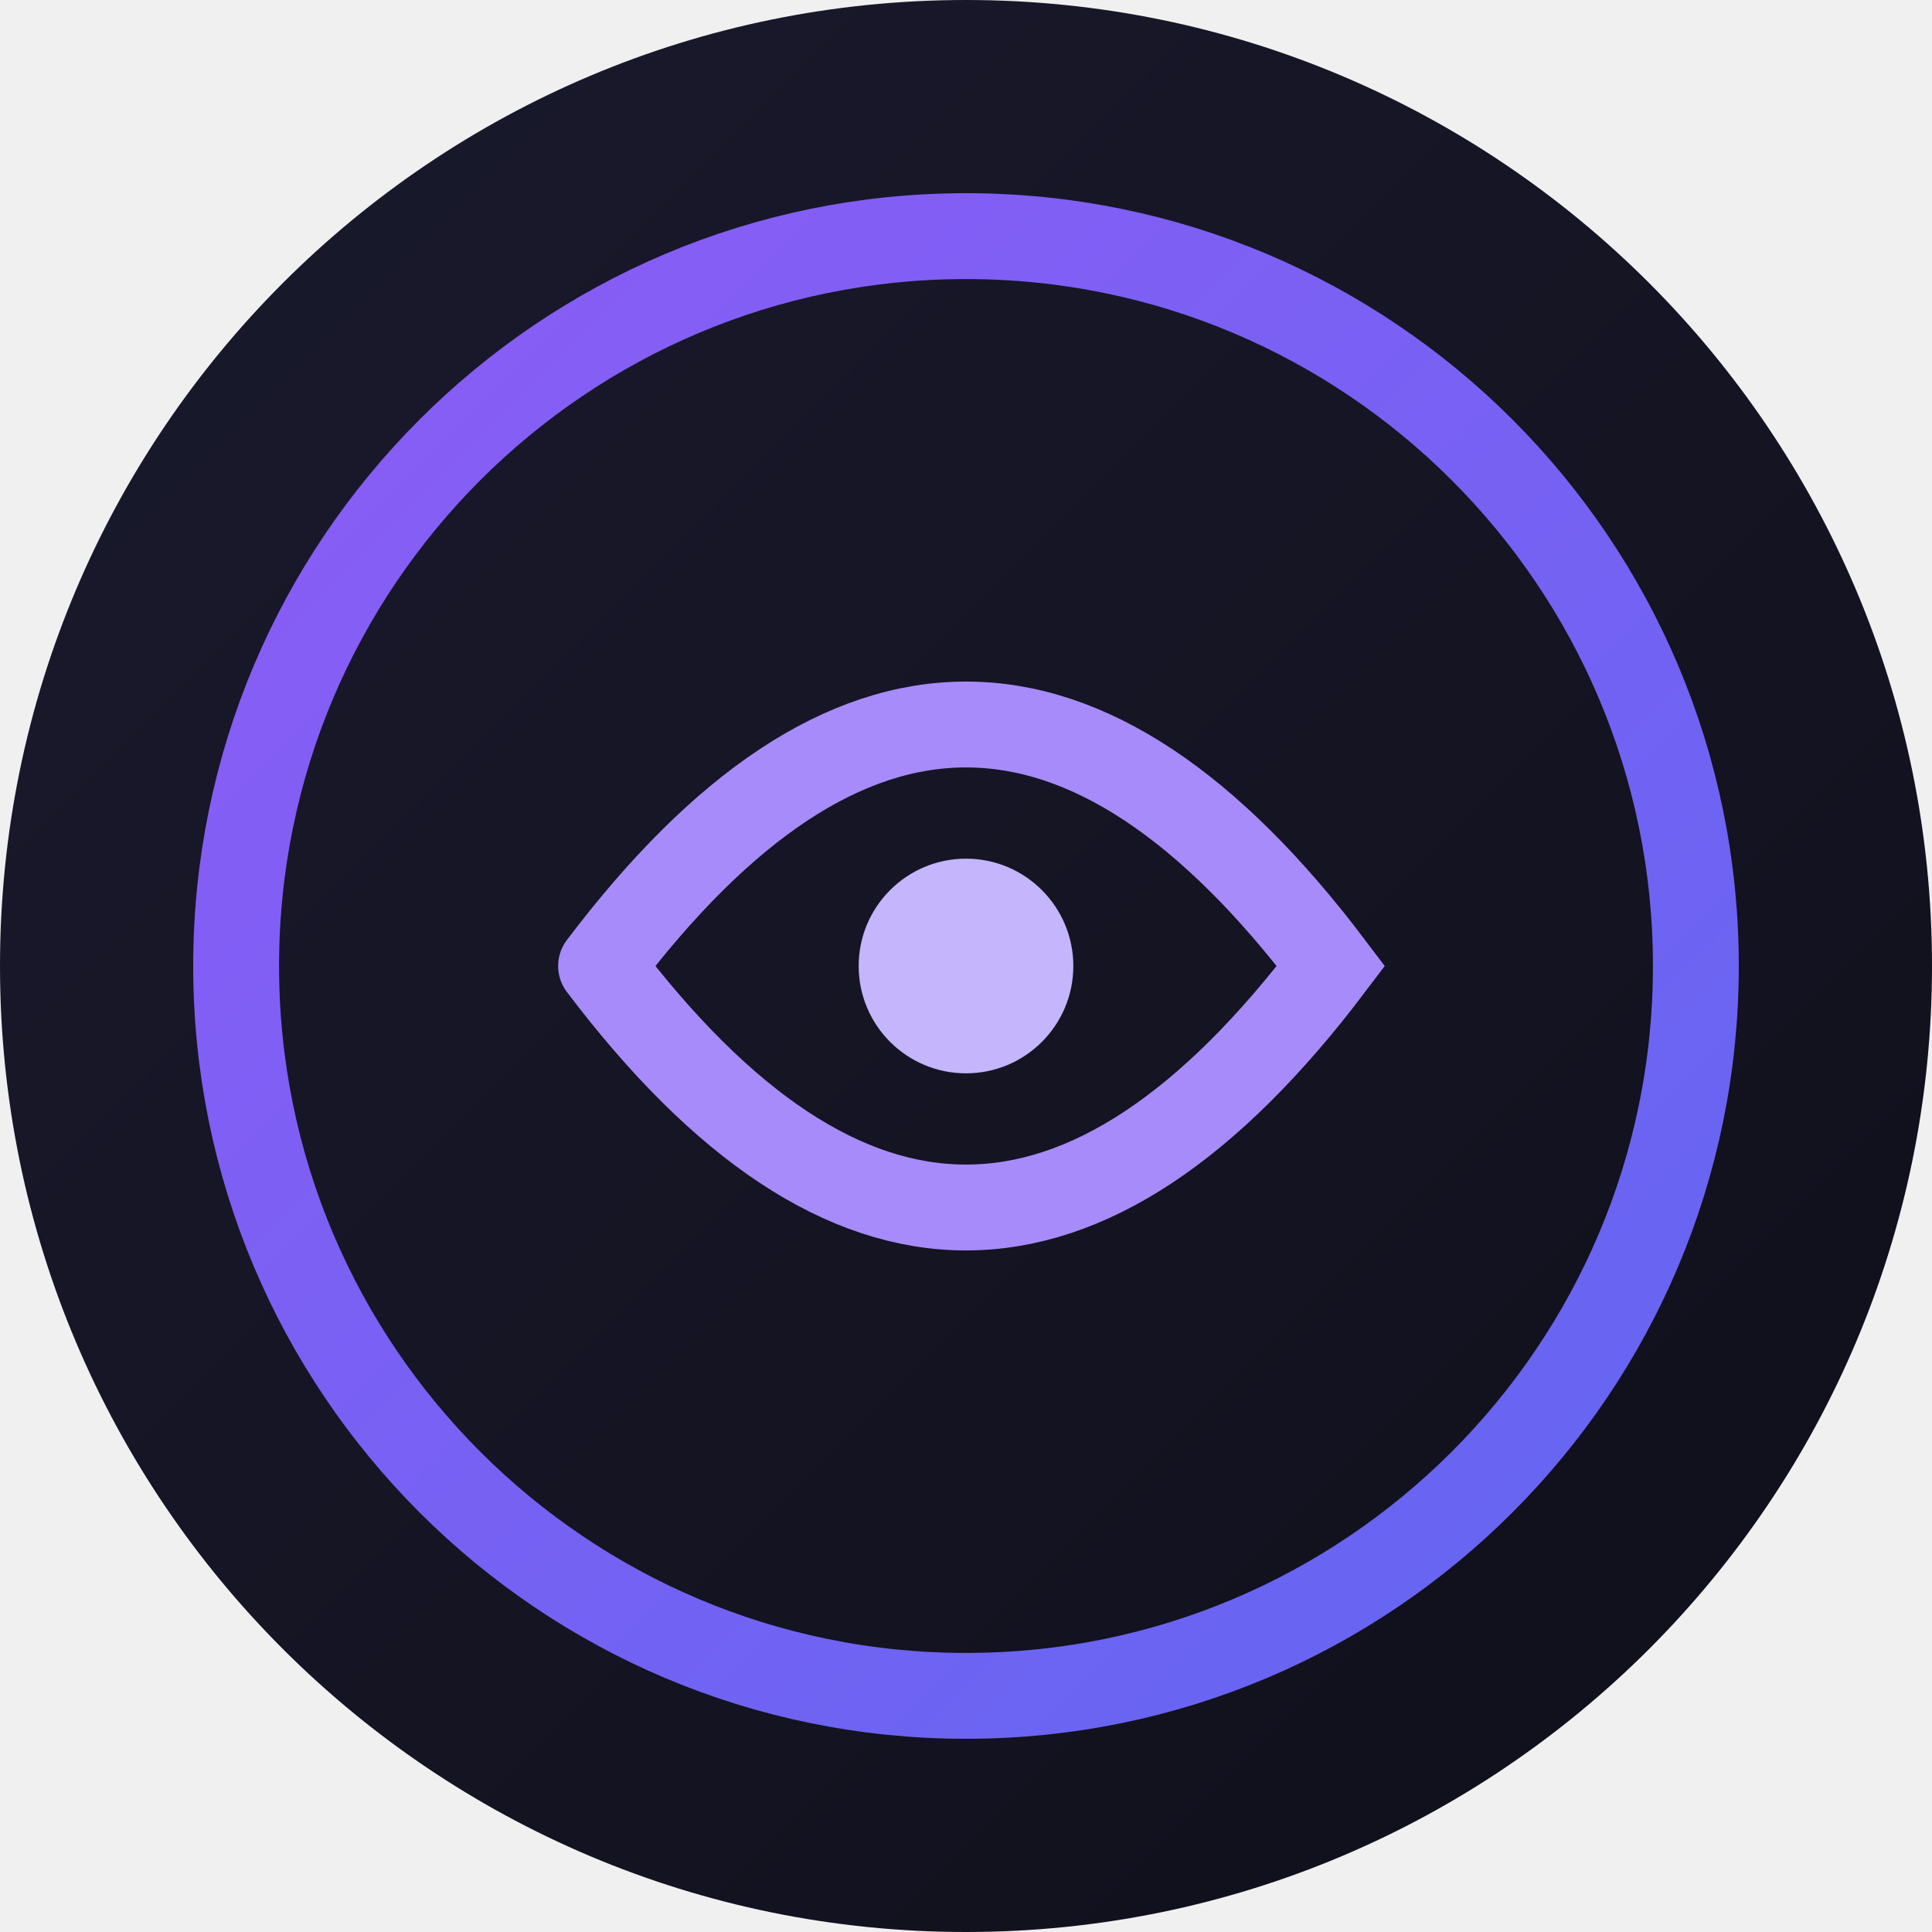
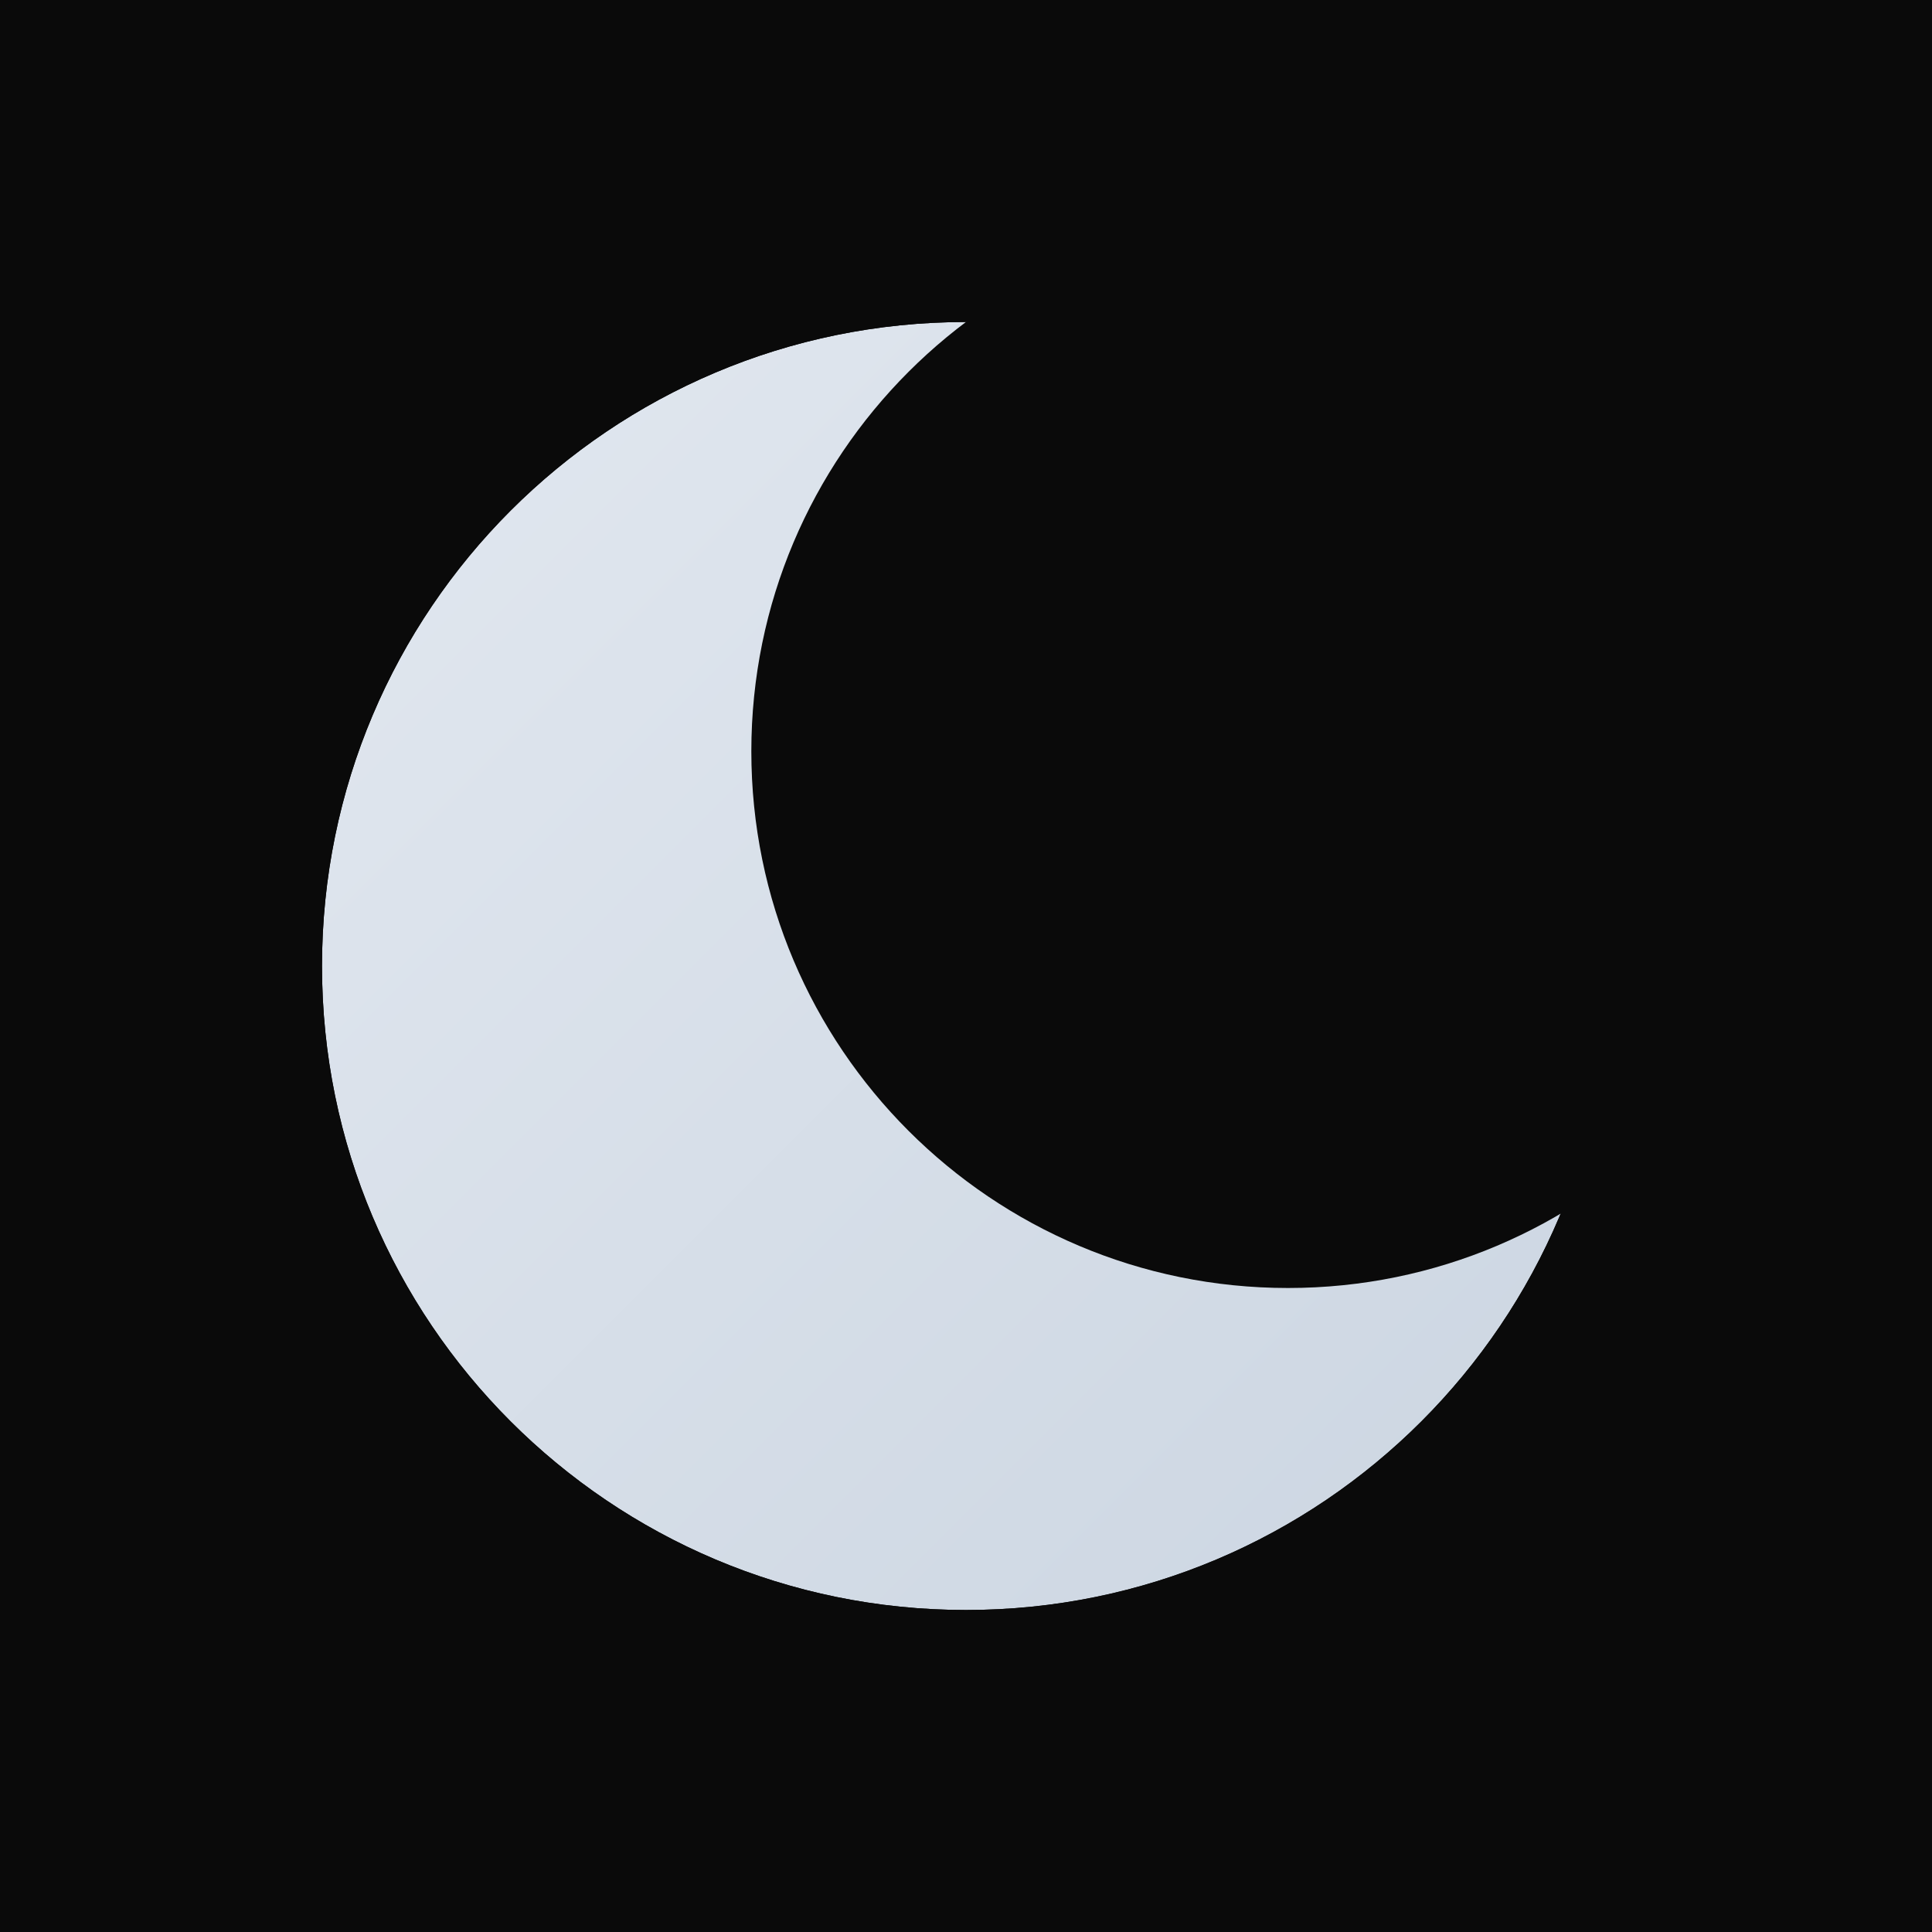
<svg xmlns="http://www.w3.org/2000/svg" viewBox="0 0 180 180">
  <defs>
-     <linearGradient id="bg" x1="0%" y1="0%" x2="100%" y2="100%">
-       <stop offset="0%" stop-color="#1a1a2e" />
-       <stop offset="100%" stop-color="#0f0f1a" />
-     </linearGradient>
-     <linearGradient id="accent" x1="0%" y1="0%" x2="100%" y2="100%">
-       <stop offset="0%" stop-color="#8b5cf6" />
-       <stop offset="100%" stop-color="#6366f1" />
+     <linearGradient id="moon" x1="0%" y1="0%" x2="100%" y2="100%">
+       <stop offset="0%" stop-color="#e2e8f0" />
+       <stop offset="100%" stop-color="#cbd5e1" />
    </linearGradient>
  </defs>
-   <circle cx="90" cy="90" r="90" fill="url(#bg)" />
-   <circle cx="90" cy="90" r="68" fill="none" stroke="url(#accent)" stroke-width="8" />
-   <path d="M56 90 Q90 45 124 90 Q90 135 56 90" fill="none" stroke="#a78bfa" stroke-width="8" stroke-linecap="round" />
-   <circle cx="90" cy="90" r="10" fill="#c4b5fd" />
+   <rect width="180" height="180" fill="#0a0a0a" />
+   <mask id="crescentMask">
+     <circle cx="90" cy="90" r="60" fill="white" />
+     <circle cx="120" cy="70" r="50" fill="black" />
+   </mask>
+   <circle cx="90" cy="90" r="60" fill="url(#moon)" mask="url(#crescentMask)" />
</svg>
